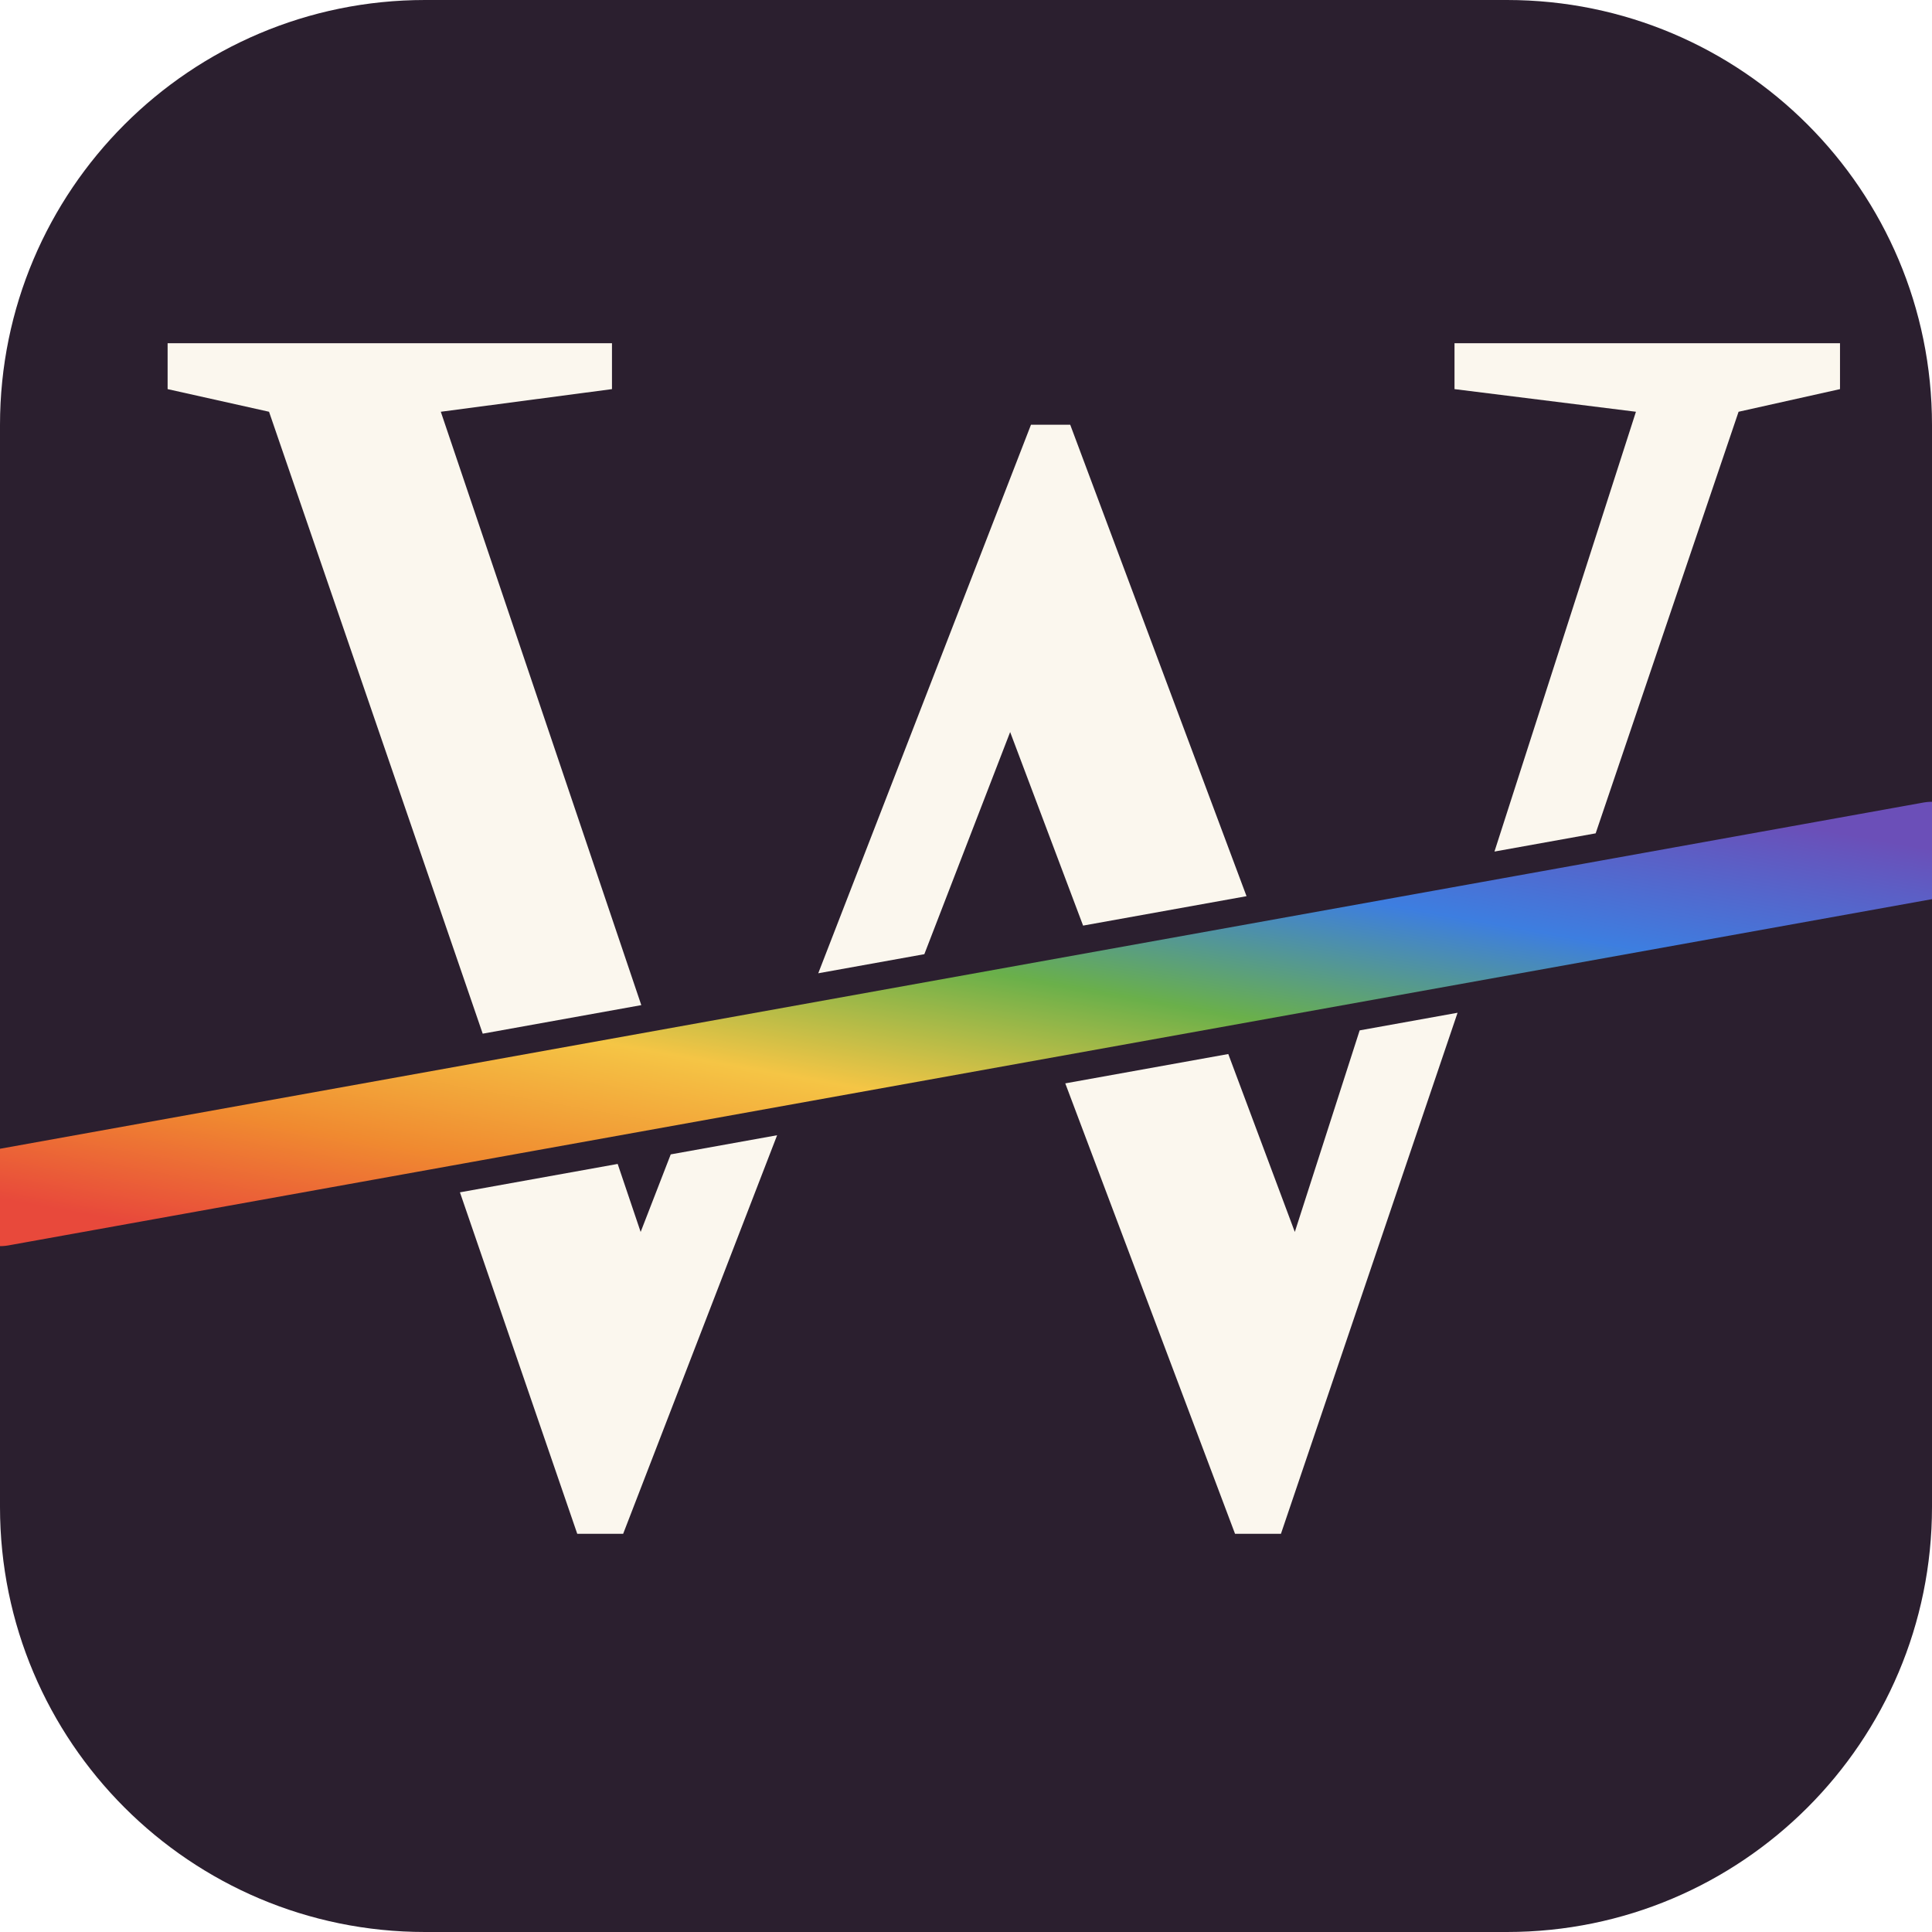
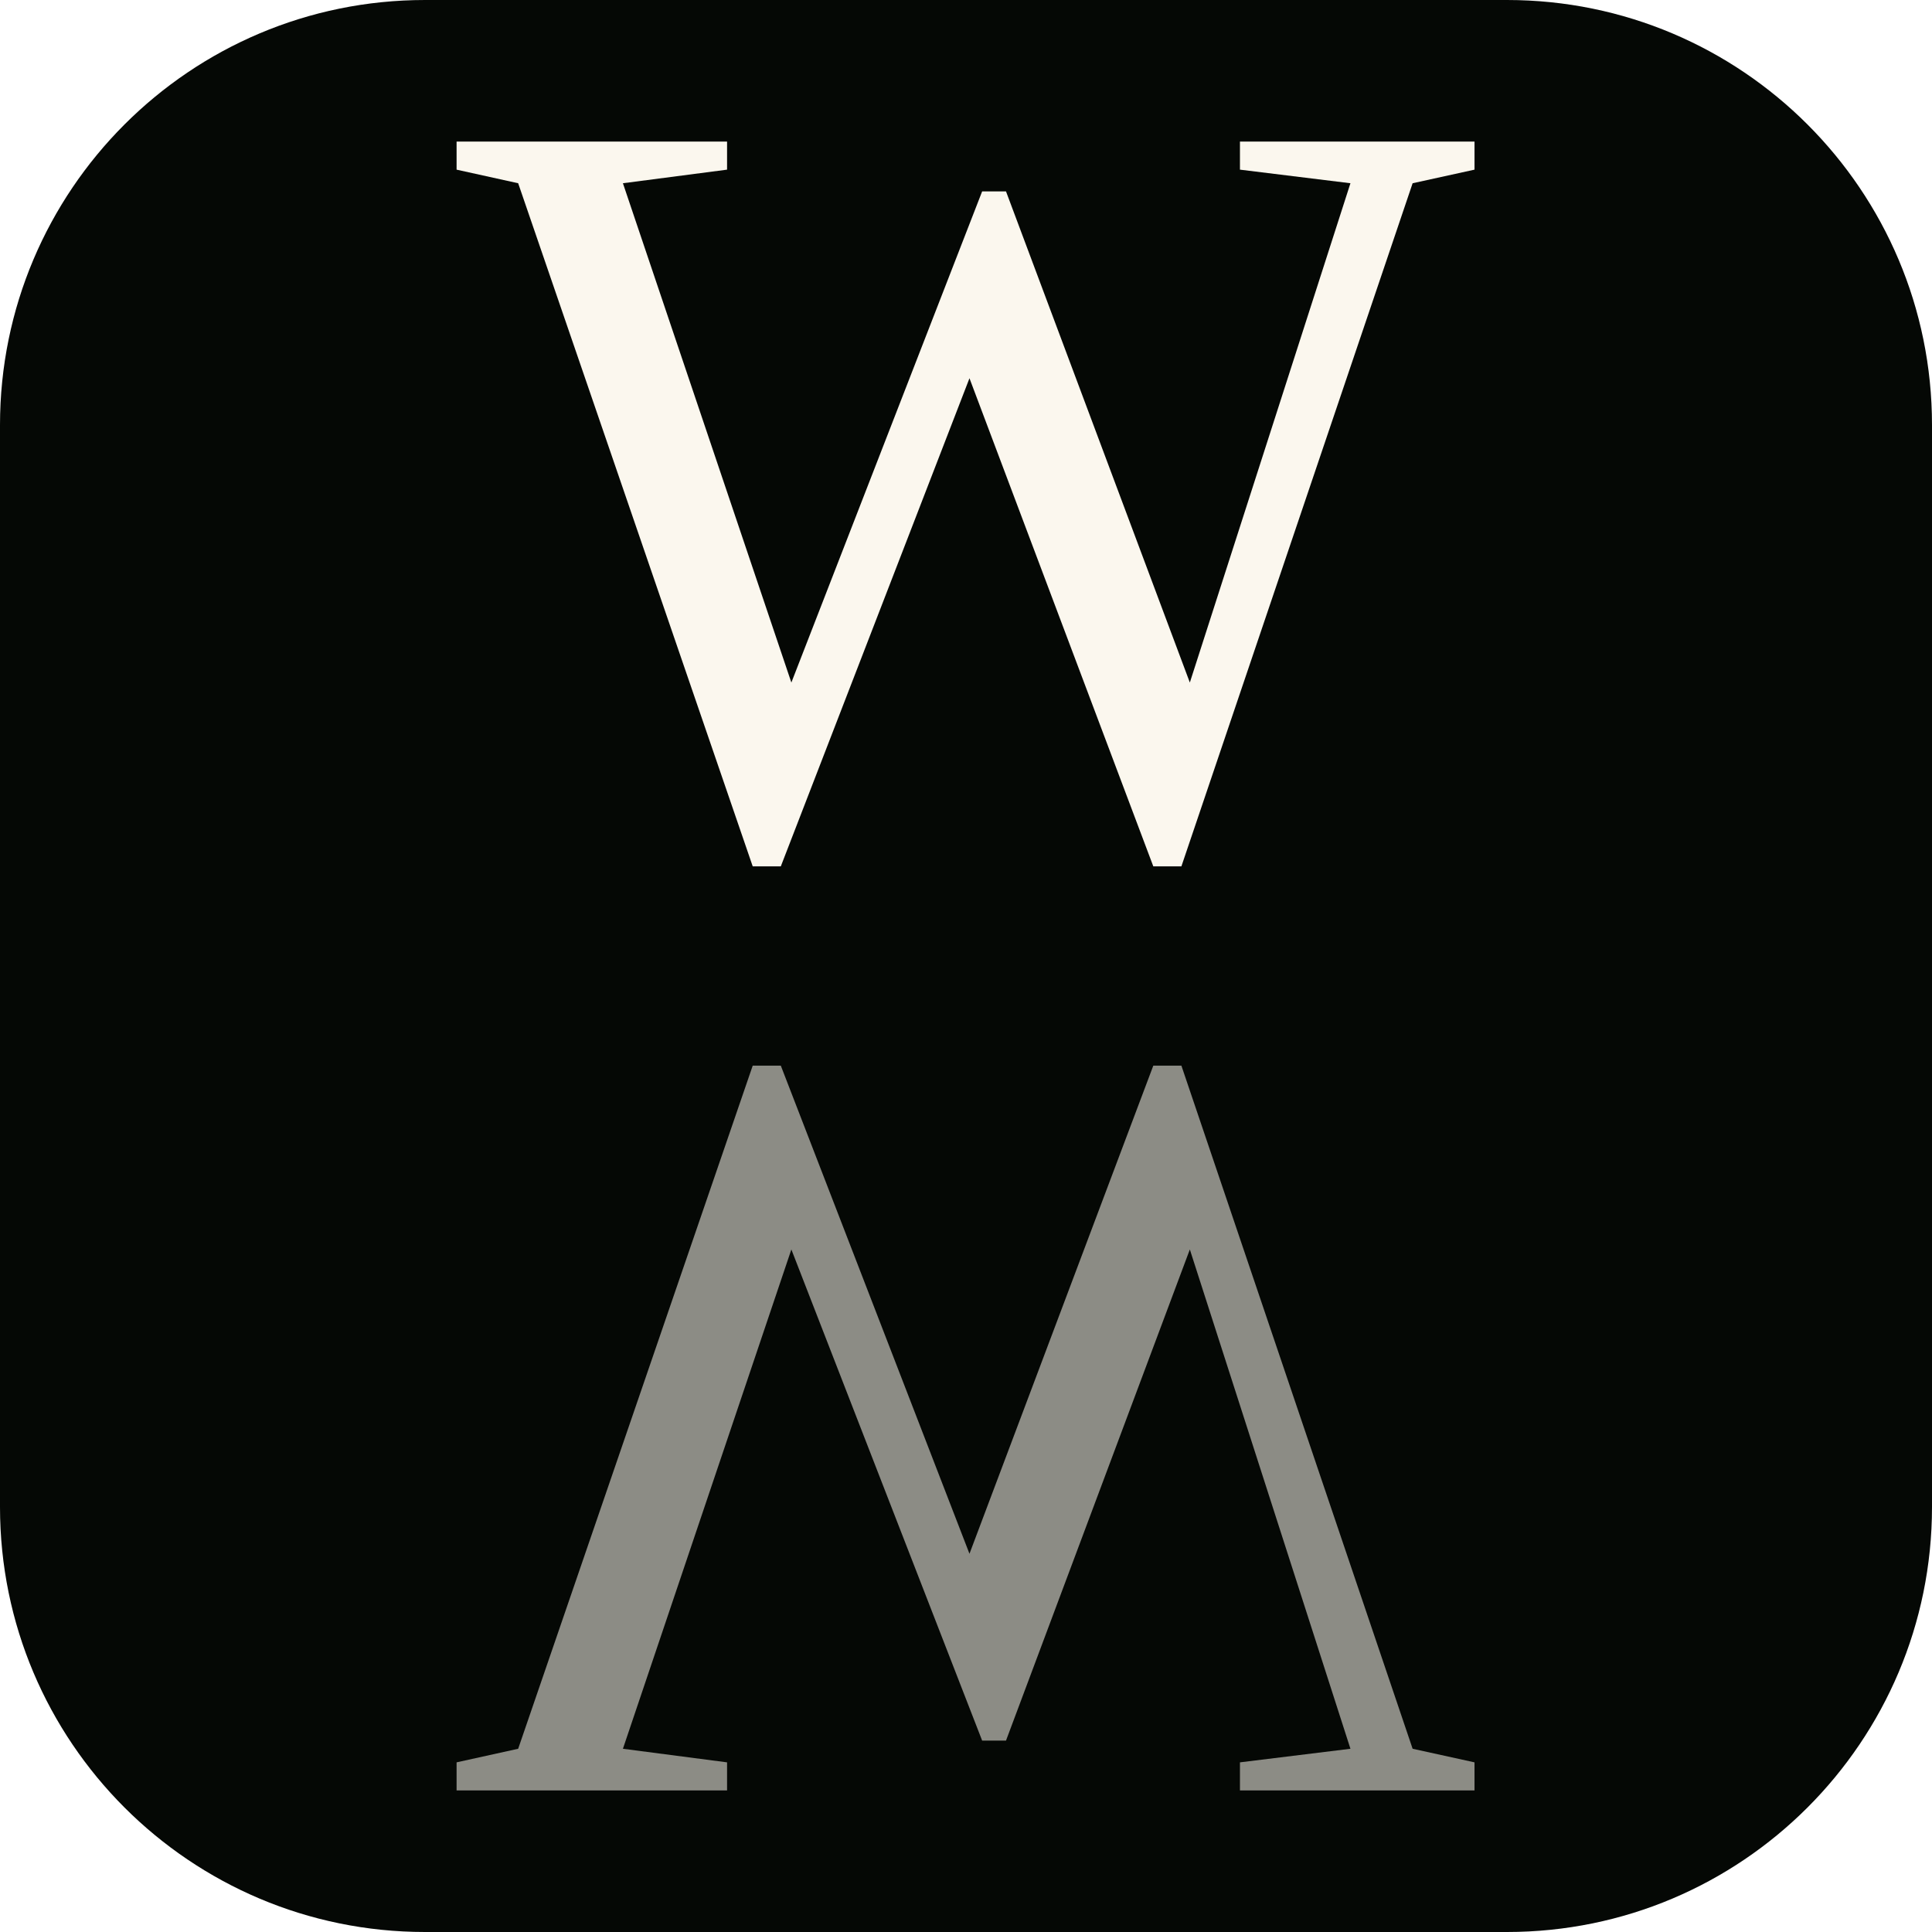
<svg xmlns="http://www.w3.org/2000/svg" viewBox="0 0 100 100" role="img" aria-label="WildWooHoo">
  <defs>
-     <linearGradient id="f-sp" x1="0" y1="1" x2="1" y2="0">
+     <linearGradient id="f-sp" x1="0" y1="0" x2="1" y2="0">
      <stop offset="0%" stop-color="#E8493B" />
      <stop offset="18%" stop-color="#F08A30" />
      <stop offset="38%" stop-color="#F5C545" />
      <stop offset="58%" stop-color="#6AB04A" />
      <stop offset="78%" stop-color="#3D7EE0" />
      <stop offset="100%" stop-color="#6B4FB8" />
    </linearGradient>
-     <clipPath id="f-above">
-       <polygon points="0,0 100,0 100,40 0,58" />
-     </clipPath>
-     <clipPath id="f-below">
-       <polygon points="0,66 100,48 100,100 0,100" />
-     </clipPath>
  </defs>
-   <rect x="0" y="0" width="100" height="100" rx="22" ry="22" fill="#2B1F2F" />
-   <text x="52" y="78" text-anchor="middle" font-family="'DM Serif Display','Libre Baskerville',Georgia,'Times New Roman',serif" font-weight="400" font-size="92" letter-spacing="-2" fill="#FBF7EE" clip-path="url(#f-above)">W</text>
-   <text x="48" y="78" text-anchor="middle" font-family="'DM Serif Display','Libre Baskerville',Georgia,'Times New Roman',serif" font-weight="400" font-size="92" letter-spacing="-2" fill="#FBF7EE" clip-path="url(#f-below)">W</text>
-   <line x1="0" y1="62" x2="100" y2="44" stroke="url(#f-sp)" stroke-width="5" stroke-linecap="round" />
+   <rect x="0" y="0" width="100" height="100" rx="22" ry="22" fill="#050805" />
+   <text x="50" y="44" text-anchor="middle" font-family="'DM Serif Display','Libre Baskerville',Georgia,'Times New Roman',serif" font-weight="400" font-size="56" letter-spacing="-1.5" fill="#FBF7EE">W</text>
+   <line x1="14" y1="50" x2="86" y2="50" stroke="url(#f-sp)" stroke-width="3" stroke-linecap="round" />
+   <g transform="translate(0 100) scale(1 -1)">
+     <text x="50" y="44" text-anchor="middle" font-family="'DM Serif Display','Libre Baskerville',Georgia,'Times New Roman',serif" font-weight="400" font-size="56" letter-spacing="-1.5" fill="#FBF7EE" opacity="0.55">W</text>
+   </g>
</svg>
